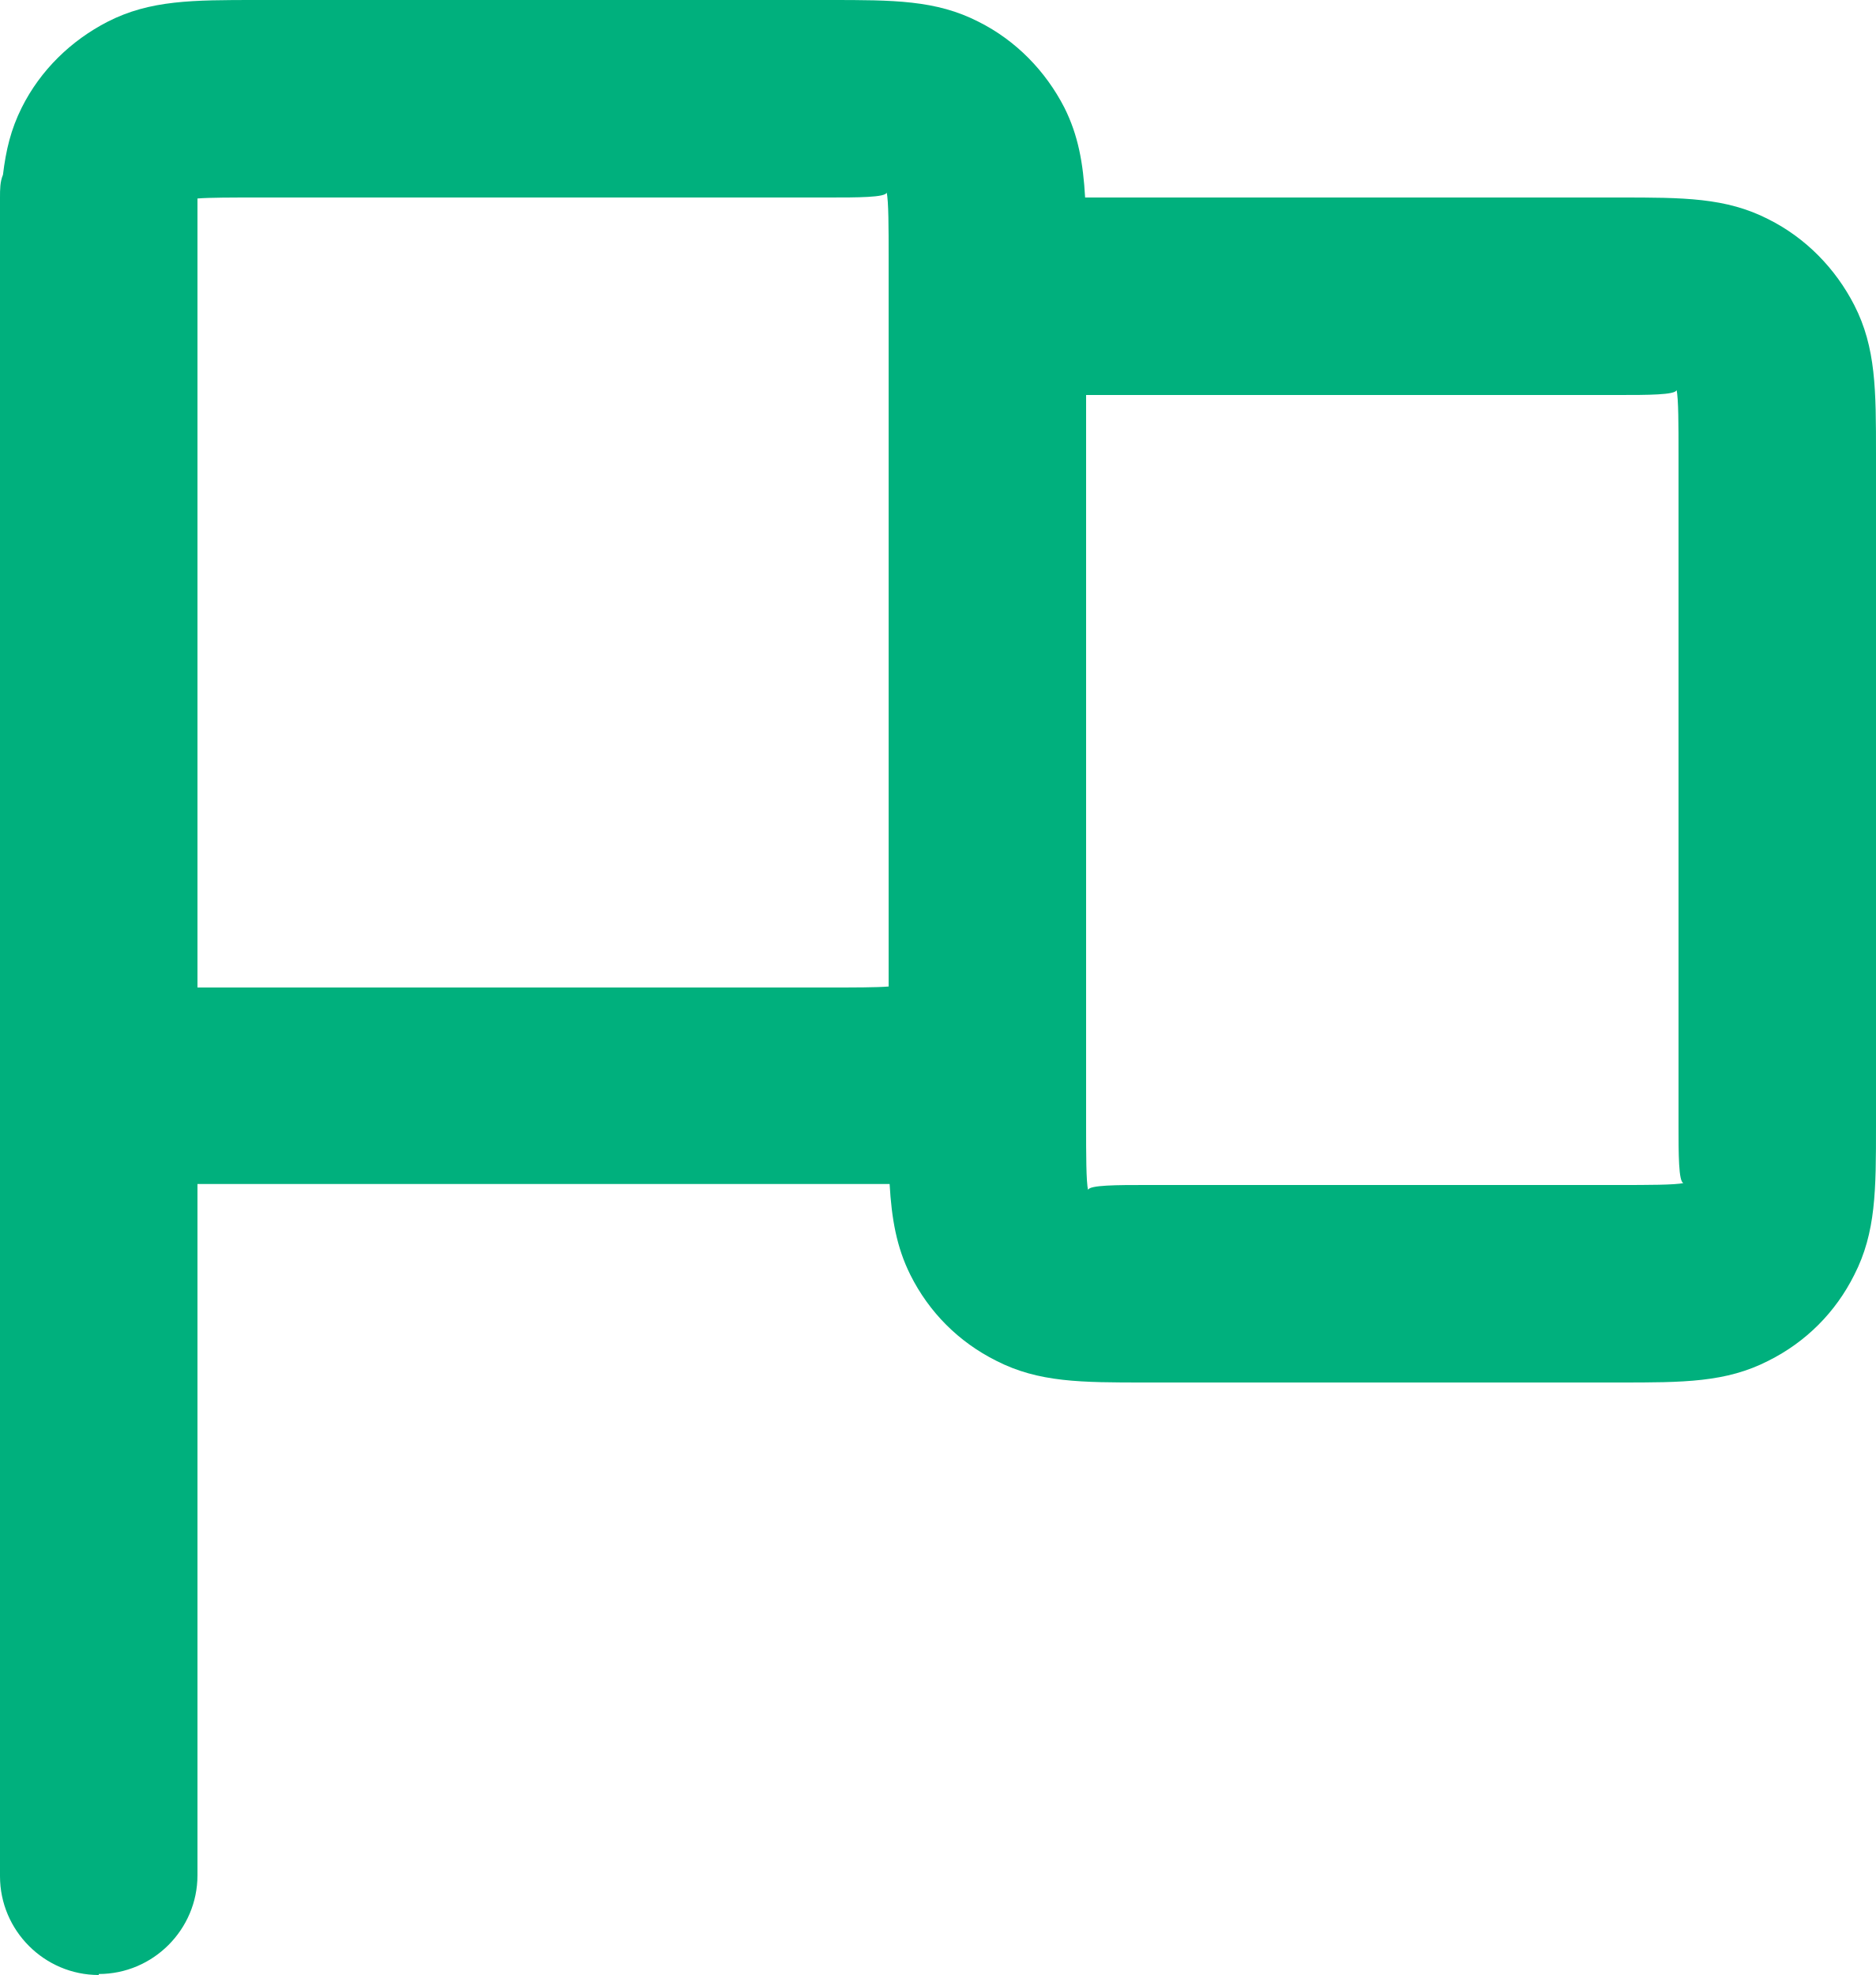
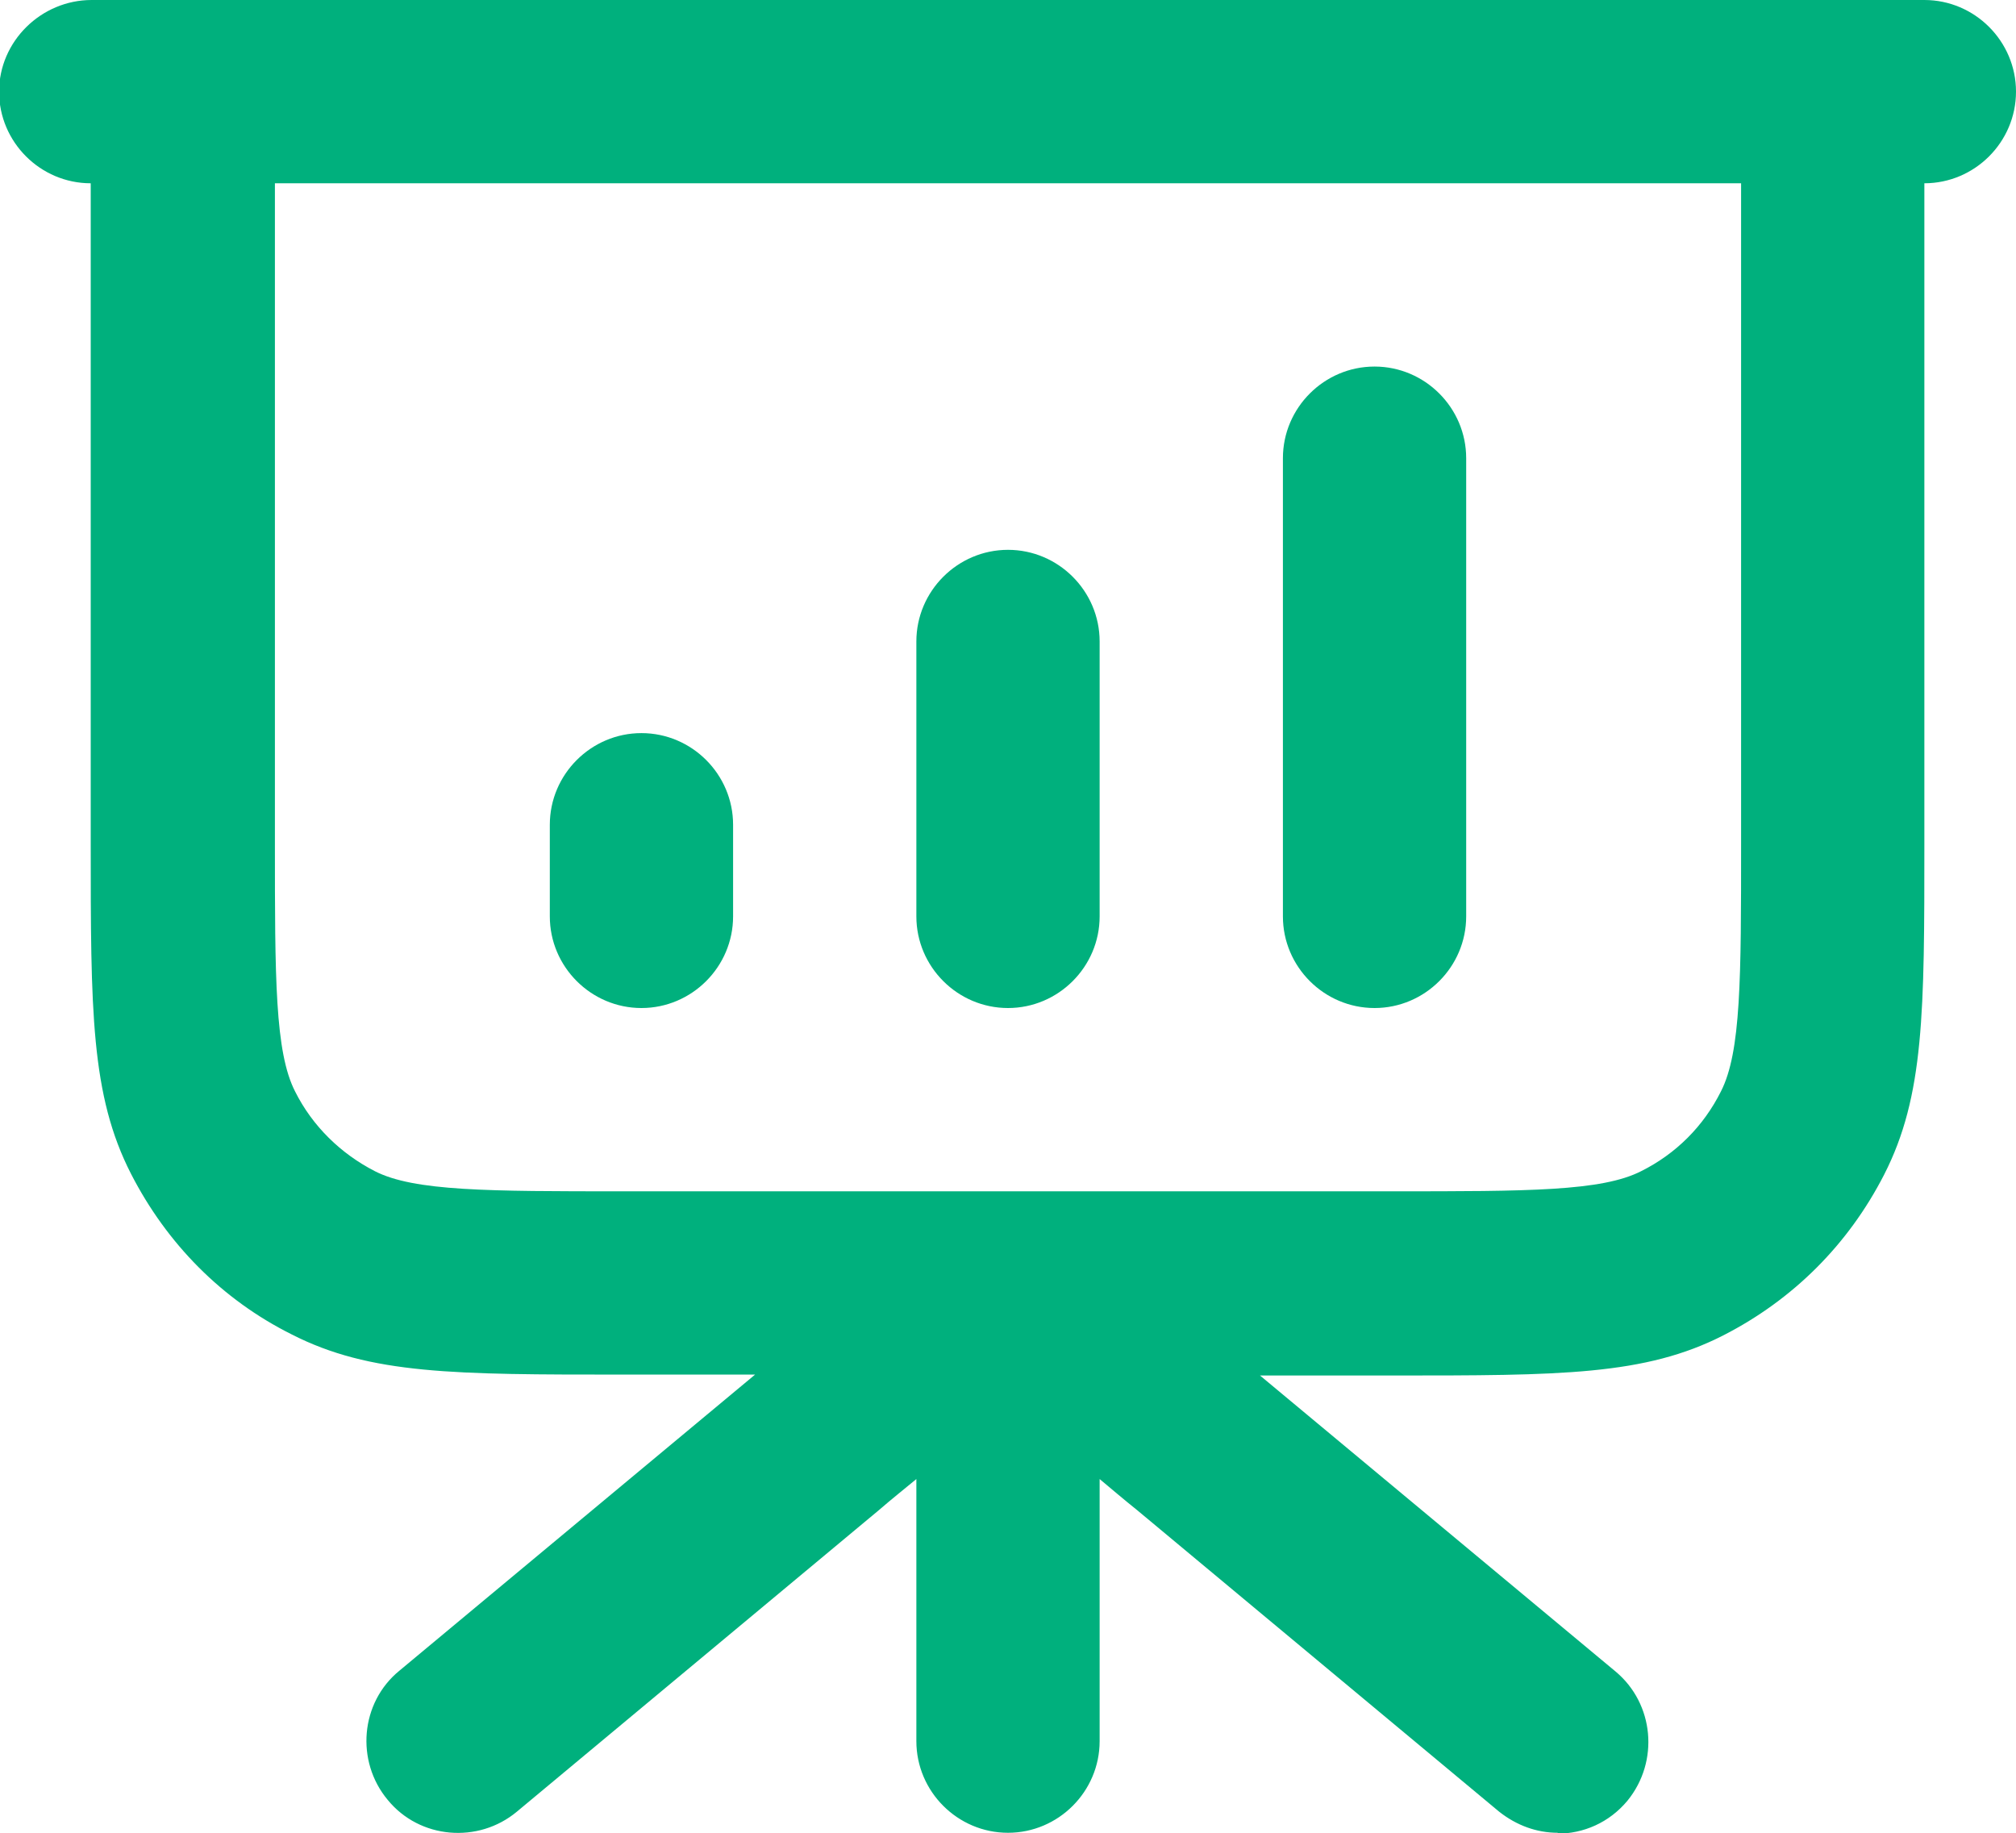
- <svg xmlns="http://www.w3.org/2000/svg" version="1.1" viewBox="0 0 19 20">
-   <path fill="#00b07d" d="M1,20c-.55,0-1-.45-1-1V2c0-.08,0-.16.03-.23.03-.25.08-.46.19-.68.19-.38.5-.68.87-.87.43-.22.86-.22,1.51-.22h5.8c.65,0,1.08,0,1.51.22.38.19.68.5.87.87.14.28.19.56.21.91h5.41c.65,0,1.08,0,1.51.22.38.19.68.5.87.87.22.43.22.86.22,1.51v6.8c0,.65,0,1.08-.22,1.51-.19.38-.49.68-.87.87-.43.22-.86.22-1.51.22h-4.8c-.65,0-1.08,0-1.51-.22-.38-.19-.68-.49-.87-.87-.14-.28-.19-.57-.21-.92-.18,0-.38,0-.61,0H2v7c0,.55-.45,1-1,1ZM11,9.4v2c0,.28,0,.57.02.65.01-.05.3-.05.58-.05h4.8c.28,0,.57,0,.65-.02-.05-.01-.05-.3-.05-.58v-6.8c0-.28,0-.57-.02-.65-.01.05-.3.05-.58.05h-5.4v5.4ZM2,10h6.4c.24,0,.48,0,.6-.01V2.6c0-.28,0-.57-.02-.65-.01.05-.3.05-.58.05H2.6c-.24,0-.48,0-.6.01v7.99Z" />
+ <svg xmlns="http://www.w3.org/2000/svg" version="1.1" viewBox="0 0 22 20">
+   <path fill="#00b07d" d="M17,20c-.23,0-.45-.08-.64-.23l-3.95-3.29c-.15-.12-.29-.24-.41-.34v2.86c0,.55-.45,1-1,1s-1-.45-1-1v-2.86c-.12.1-.26.21-.41.34l-3.95,3.29c-.42.35-1.06.3-1.41-.13-.35-.42-.3-1.06.13-1.41l3.88-3.23h-1.44c-1.84,0-2.76,0-3.62-.44-.76-.38-1.36-.99-1.75-1.75-.44-.86-.44-1.78-.44-3.62V2c-.55,0-1-.45-1-1S.45,0,1,0h20c.55,0,1,.45,1,1s-.45,1-1,1v7.2c0,1.84,0,2.76-.44,3.62-.39.76-.99,1.36-1.75,1.75-.86.44-1.78.44-3.62.44h-1.44l3.88,3.23c.42.35.48.98.13,1.41-.2.24-.48.36-.77.36ZM3,2v7.2c0,1.47,0,2.28.22,2.71.19.38.5.68.87.87.43.22,1.24.22,2.71.22h8.4c1.47,0,2.28,0,2.71-.22.38-.19.68-.49.87-.87.22-.43.22-1.24.22-2.71V2H3ZM15,11c-.55,0-1-.45-1-1v-5c0-.55.45-1,1-1s1,.45,1,1v5c0,.55-.45,1-1,1ZM11,11c-.55,0-1-.45-1-1v-3c0-.55.45-1,1-1s1,.45,1,1v3c0,.55-.45,1-1,1ZM7,11c-.55,0-1-.45-1-1v-1c0-.55.45-1,1-1s1,.45,1,1v1c0,.55-.45,1-1,1Z" />
</svg>
